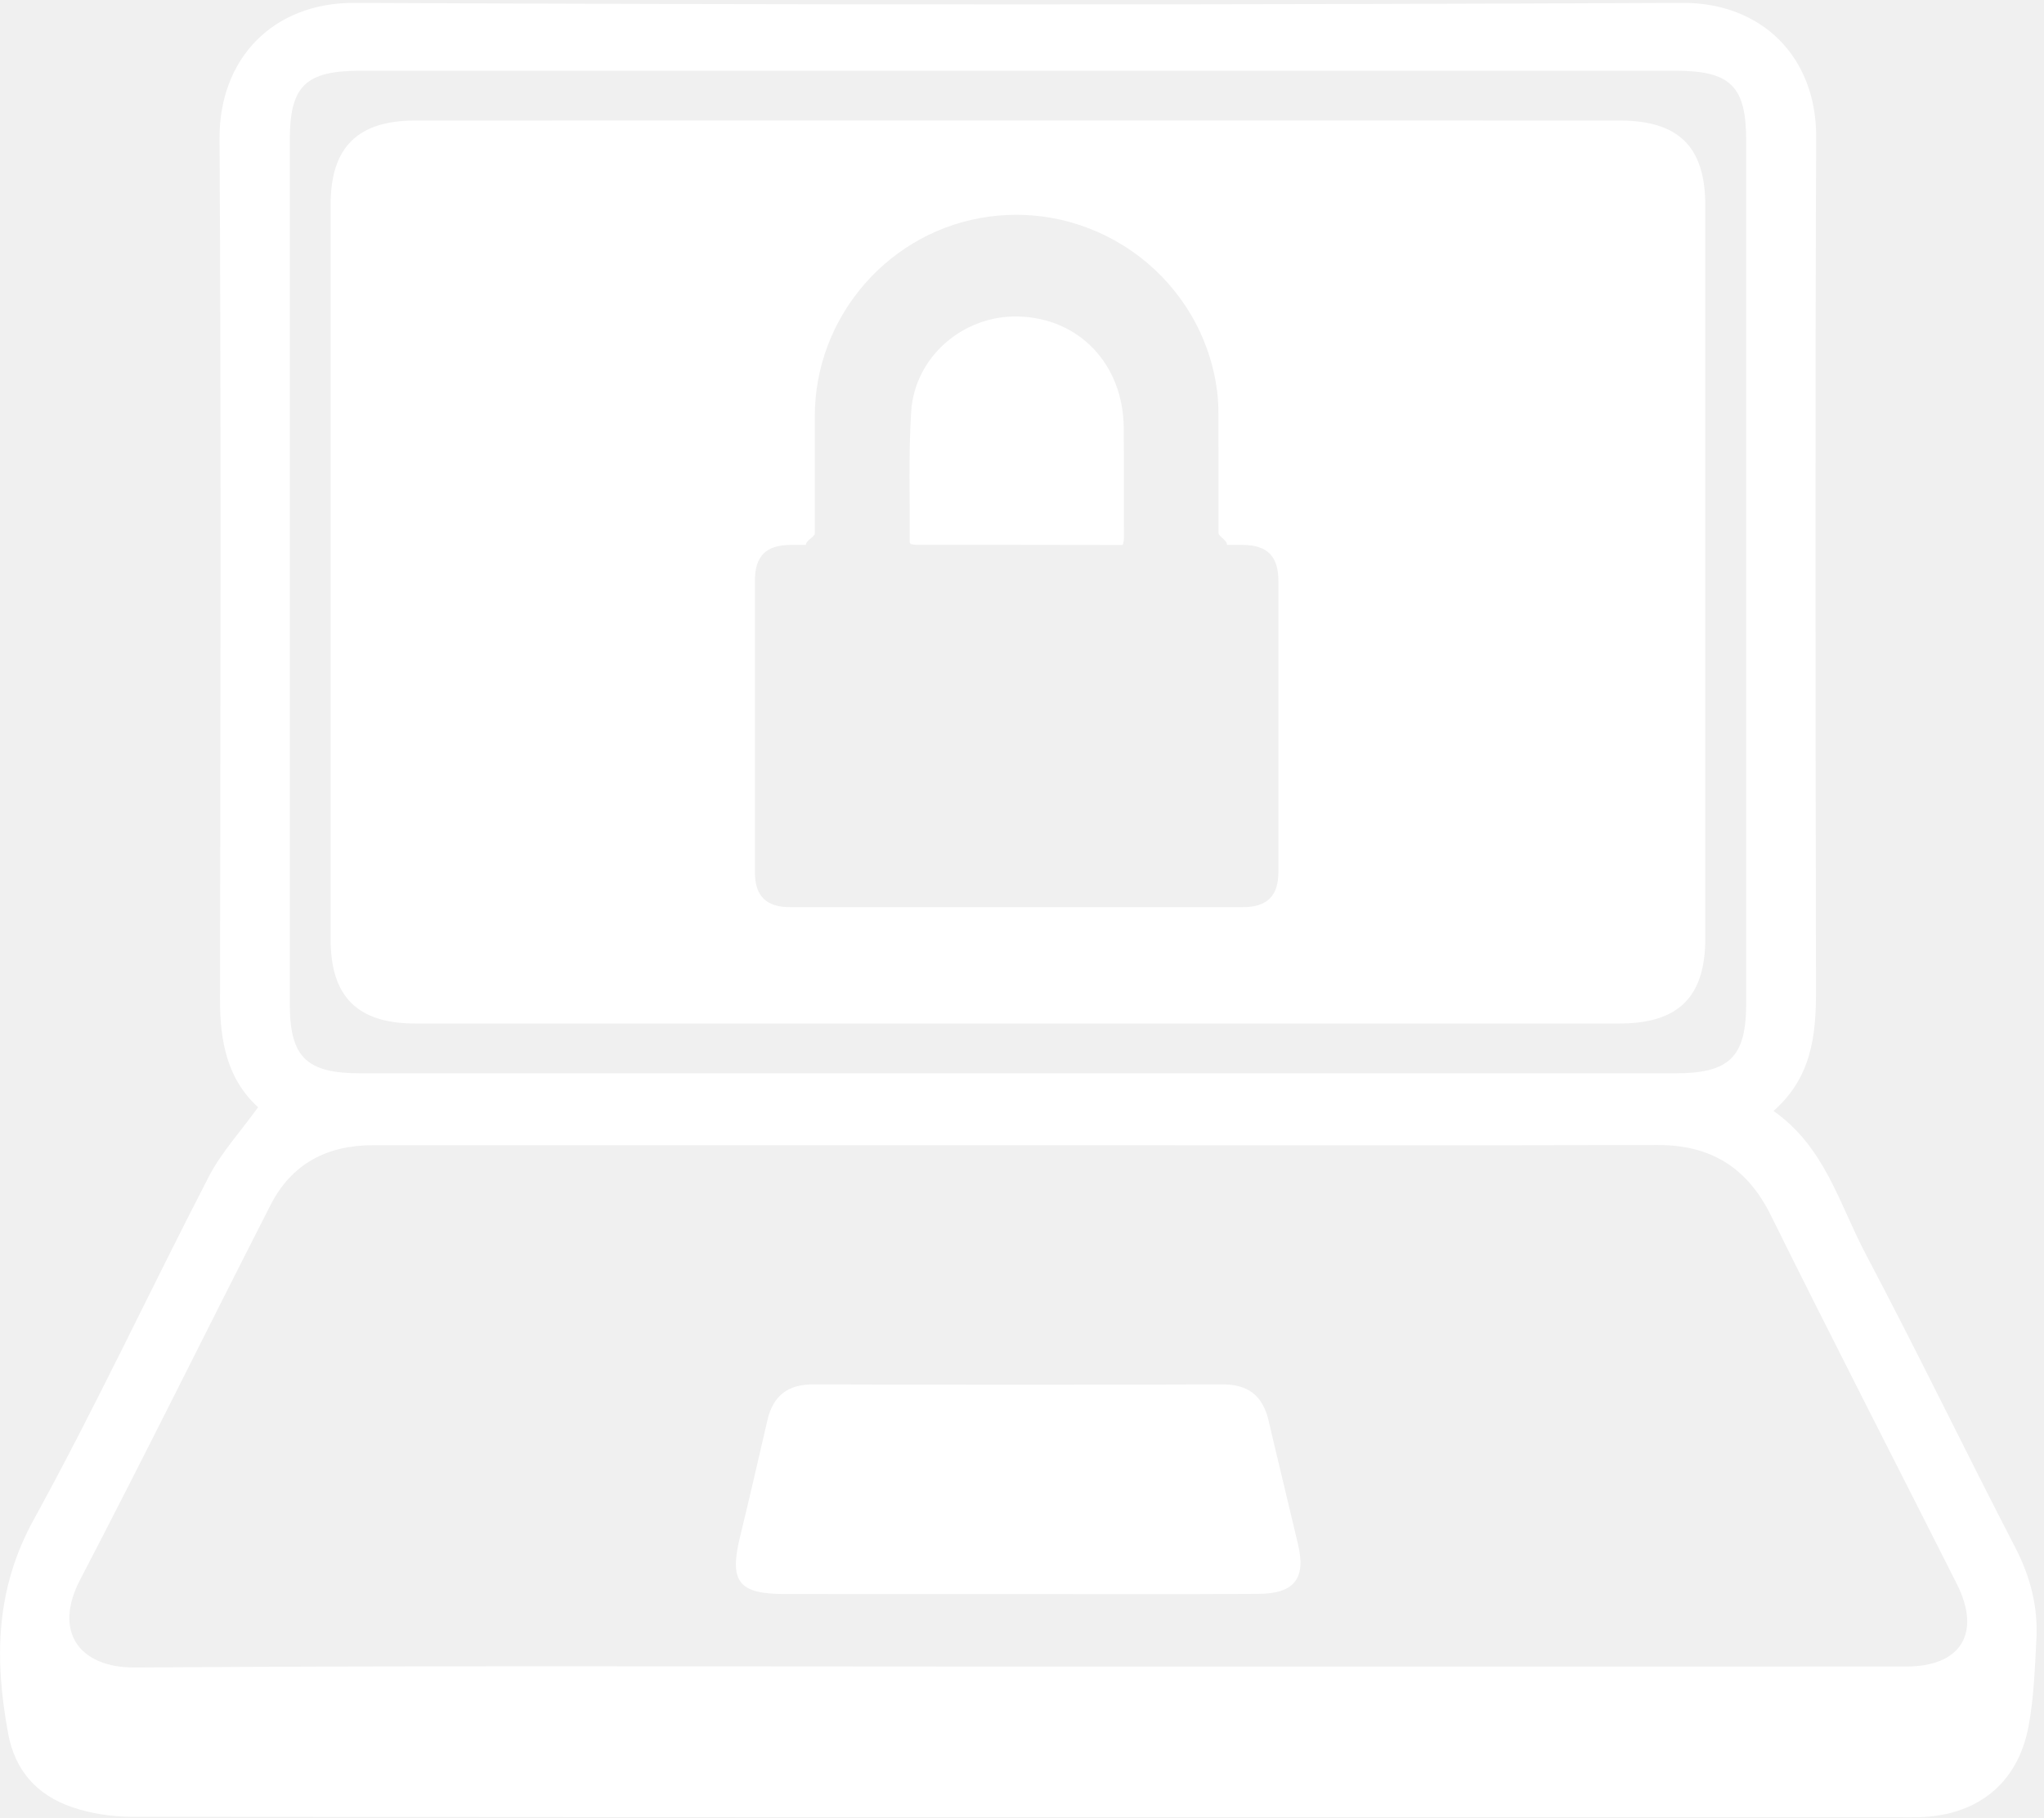
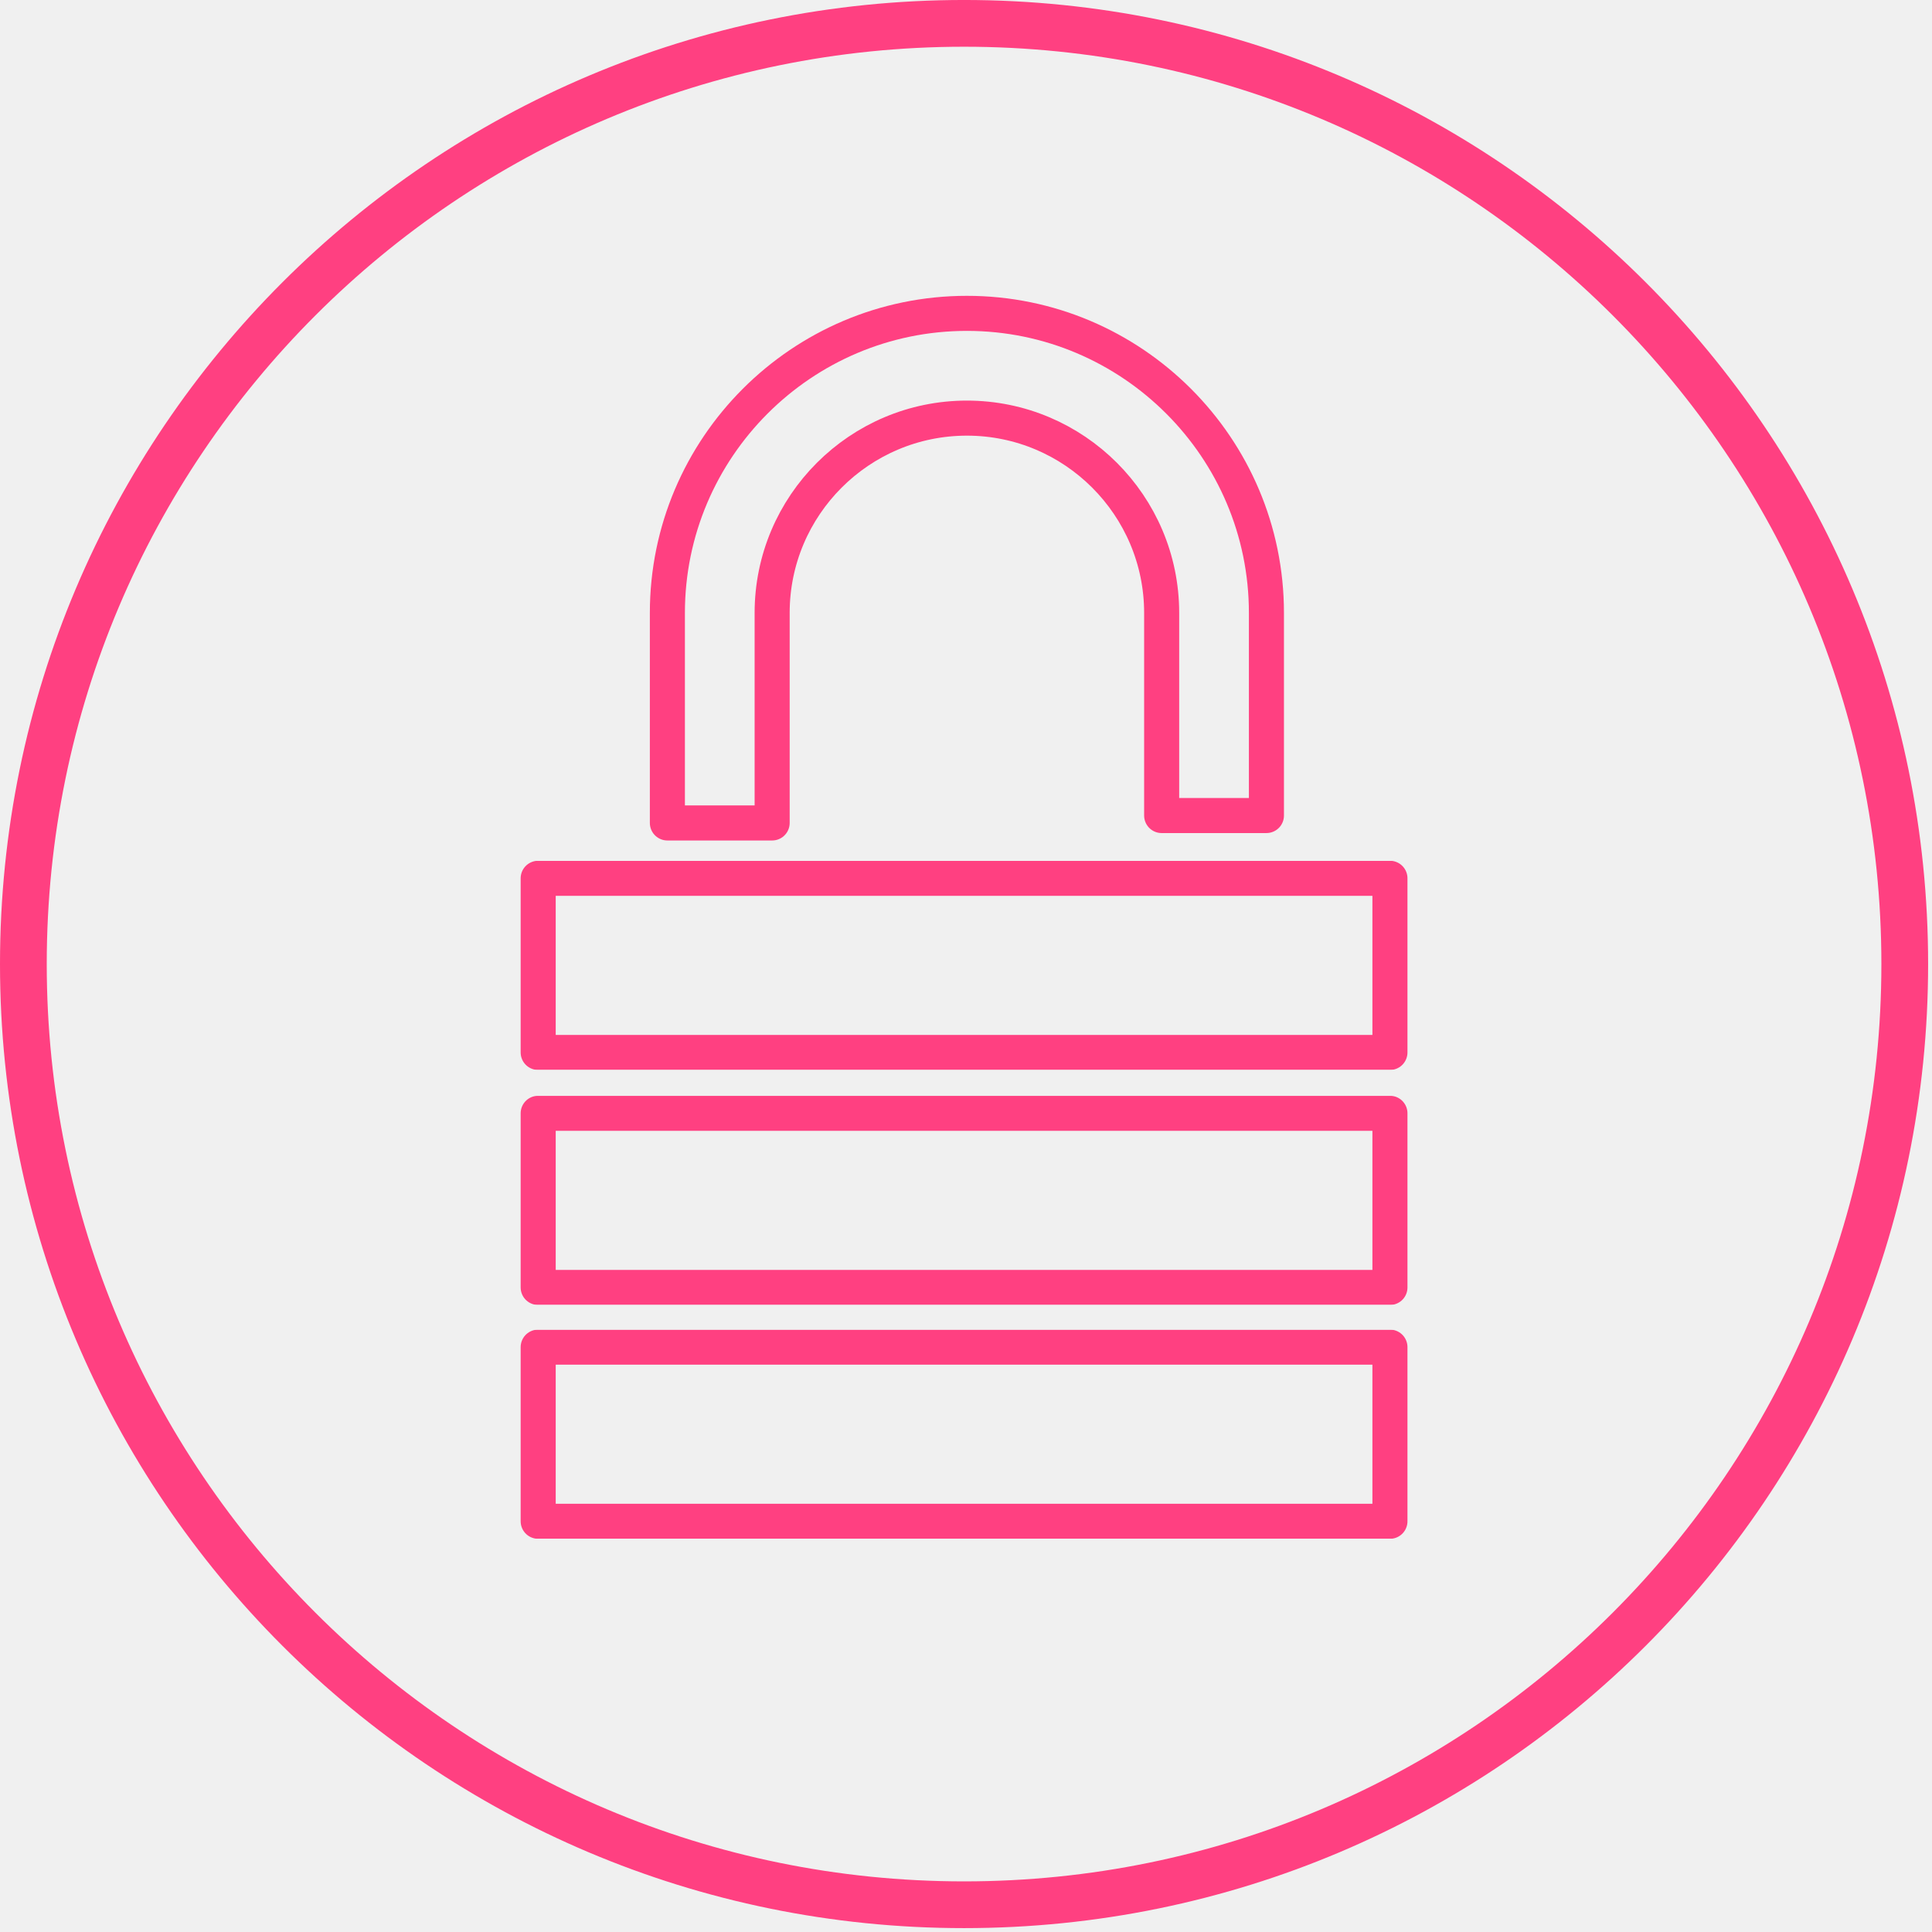
- <svg xmlns="http://www.w3.org/2000/svg" width="135px" height="120px" viewBox="0 0 135 120" version="1.1">
-   <defs />
+ <svg xmlns="http://www.w3.org/2000/svg" xmlns:xlink="http://www.w3.org/1999/xlink" width="124px" height="124px" viewBox="0 0 124 124" version="1.1">
+   <defs>
+     <polygon id="path-1" points="0 123.751 123.751 123.751 123.751 0 0 0" />
+   </defs>
  <g id="Page-1" stroke="none" stroke-width="1" fill="none" fill-rule="evenodd">
-     <g id="lantern_home_desktop" transform="translate(-913, -1018)" fill="#FFFFFF">
-       <g id="icon_secure" transform="translate(913, 1018)">
-         <path d="M133.125,102.227 C129.782,95.766 126.611,89.216 123.214,82.784 C121.483,79.51 120.524,75.723 117.133,73.356 C119.641,71.158 119.947,68.377 119.942,65.415 C119.908,46.627 119.88,27.841 119.952,9.055 C119.973,3.722 116.33,0.167 111.112,0.189 C81.88,0.324 52.652,0.328 23.423,0.189 C18.025,0.163 14.474,3.879 14.501,9.144 C14.607,28.096 14.557,47.048 14.531,66 C14.524,68.757 15.012,71.267 17.046,73.11 C15.871,74.741 14.615,76.102 13.794,77.687 C9.895,85.22 6.306,92.924 2.223,100.35 C-0.312,104.952 -0.363,109.553 0.531,114.434 C0.986,116.924 2.449,118.526 4.724,119.312 C5.995,119.754 7.41,119.964 8.76,119.964 C47.716,119.999 86.669,119.993 125.621,119.993 C126.011,119.993 126.397,120.001 126.784,119.987 C130.612,119.868 133.26,117.762 133.973,114.019 C134.331,112.135 134.394,110.188 134.497,108.269 C134.613,106.138 134.12,104.154 133.125,102.227 L133.125,102.227 Z M19.14,9.261 C19.14,5.678 20.165,4.67 23.815,4.67 C38.286,4.67 52.76,4.67 67.234,4.67 C81.706,4.67 96.178,4.67 110.649,4.67 C114.293,4.67 115.329,5.686 115.329,9.264 L115.329,66.272 C115.329,69.791 114.231,70.87 110.646,70.87 C81.701,70.87 52.756,70.87 23.81,70.87 C20.22,70.87 19.14,69.804 19.14,66.269 C19.14,47.265 19.14,28.262 19.14,9.261 L19.14,9.261 Z M125.91,110.039 C106.355,110.043 86.801,110.043 67.25,110.043 C47.805,110.043 28.361,109.97 8.918,110.104 C5.249,110.128 3.491,107.757 5.296,104.302 C9.575,96.098 13.663,87.796 17.875,79.554 C19.261,76.843 21.608,75.618 24.624,75.618 L71.355,75.618 C84.06,75.618 96.762,75.638 109.468,75.605 C112.975,75.598 115.381,77.065 116.96,80.248 C120.99,88.392 125.149,96.472 129.242,104.586 C130.877,107.83 129.523,110.039 125.91,110.039 L125.91,110.039 Z" id="Shape" />
-         <path d="M83.788,93.811 C83.41,92.183 82.464,91.405 80.742,91.41 C71.736,91.443 62.732,91.442 53.728,91.41 C52.013,91.407 51.054,92.167 50.679,93.803 C50.088,96.379 49.491,98.952 48.867,101.52 C48.164,104.435 48.778,105.246 51.812,105.253 C56.947,105.264 62.085,105.256 67.224,105.256 C72.526,105.254 77.829,105.279 83.135,105.242 C85.487,105.228 86.259,104.22 85.736,101.999 C85.096,99.268 84.425,96.542 83.788,93.811 L83.788,93.811 Z" id="Shape" />
-         <path d="M60.146,35.925 C60.257,35.94 60.386,35.974 60.514,35.974 C64.916,35.978 69.742,35.973 74.144,35.986 C74.144,35.986 74.235,35.829 74.232,35.44 C74.217,33.037 74.242,30.631 74.218,28.227 C74.179,24.046 71.275,21.001 67.26,20.898 C63.627,20.804 60.411,23.552 60.179,27.189 C60,30.047 60.102,32.922 60.083,35.791 C60.083,35.824 60.113,35.858 60.146,35.925 L60.146,35.925 Z" id="Shape" />
-         <path d="M27.425,67.582 C53.936,67.586 80.447,67.586 106.956,67.582 C110.865,67.582 112.63,65.826 112.63,61.953 L112.63,13.574 C112.63,9.691 110.88,7.958 106.949,7.958 C93.749,7.957 80.548,7.957 67.352,7.957 C54.041,7.957 40.731,7.957 27.422,7.958 C23.623,7.958 21.837,9.728 21.837,13.497 L21.837,62.042 C21.837,65.814 23.619,67.582 27.425,67.582 L27.425,67.582 Z M49.86,38.342 C49.86,36.728 50.583,35.996 52.191,35.98 C52.708,35.974 52.64,35.978 53.228,35.978 C53.228,35.677 53.815,35.449 53.815,35.223 L53.815,27.487 C53.815,20.837 58.812,15.145 65.392,14.296 C72.742,13.347 79.486,18.556 80.394,25.89 C80.455,26.388 80.474,26.894 80.474,27.398 C80.482,29.995 80.477,32.593 80.477,35.191 C80.477,35.422 81.041,35.651 81.041,35.978 C81.605,35.978 81.557,35.974 82.07,35.979 C83.709,35.992 84.434,36.723 84.434,38.372 L84.434,57.568 C84.434,59.164 83.689,59.899 82.08,59.899 C72.114,59.899 62.147,59.899 52.179,59.899 C50.603,59.899 49.86,59.164 49.86,57.596 C49.858,51.178 49.858,44.76 49.86,38.342 L49.86,38.342 Z" id="Shape" />
+     <g id="Artboard-1">
+       <g id="Page-1">
+         <path d="M122.251,61.875 C122.251,95.22 95.221,122.251 61.876,122.251 C28.532,122.251 1.5,95.22 1.5,61.875 C1.5,28.53 28.532,1.499 61.876,1.499 C95.221,1.499 122.251,28.53 122.251,61.875 L122.251,61.875 Z" id="Stroke-1" stroke="#FF4081" stroke-width="3" stroke-linecap="square" stroke-linejoin="round" />
+         <mask id="mask-2" fill="white">
+           <use xlink:href="#path-1" />
+         </mask>
+         <g id="Clip-4" />
+         <polygon id="Stroke-3" stroke="#FF4081" stroke-width="2.25" stroke-linecap="square" stroke-linejoin="round" mask="url(#mask-2)" points="34.542 67.548 89.209 67.548 89.209 56.371 34.542 56.371" />
+         <polygon id="Stroke-5" stroke="#FF4081" stroke-width="2.25" stroke-linecap="square" stroke-linejoin="round" mask="url(#mask-2)" points="34.542 82.631 89.209 82.631 89.209 71.454 34.542 71.454" />
+         <polygon id="Stroke-6" stroke="#FF4081" stroke-width="2.25" stroke-linecap="square" stroke-linejoin="round" mask="url(#mask-2)" points="34.542 97.639 89.209 97.639 89.209 86.462 34.542 86.462" />
+         <path d="M49.558,52.819 L42.834,52.819 L42.834,39.336 C42.834,28.736 51.458,20.112 62.058,20.112 C72.658,20.112 81.282,28.736 81.282,39.336 L81.282,52.343 L74.558,52.343 L74.558,39.336 C74.558,32.443 68.951,26.836 62.058,26.836 C55.165,26.836 49.558,32.443 49.558,39.336 L49.558,52.819 L49.558,52.819 Z" id="Stroke-7" stroke="#FF4081" stroke-width="2.25" stroke-linecap="square" stroke-linejoin="round" mask="url(#mask-2)" />
      </g>
    </g>
  </g>
</svg>
